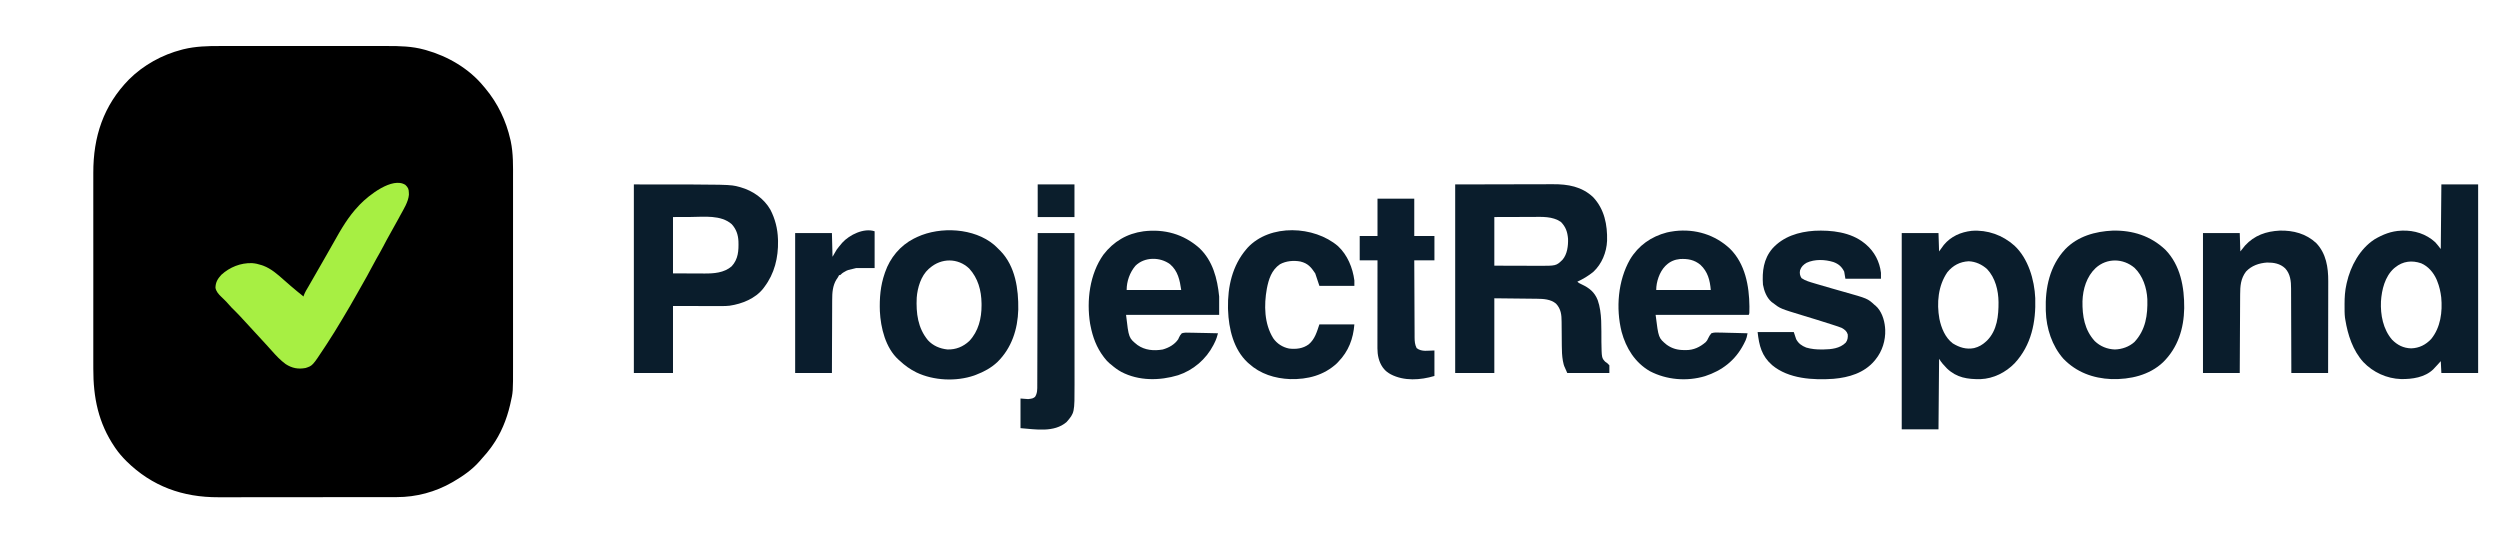
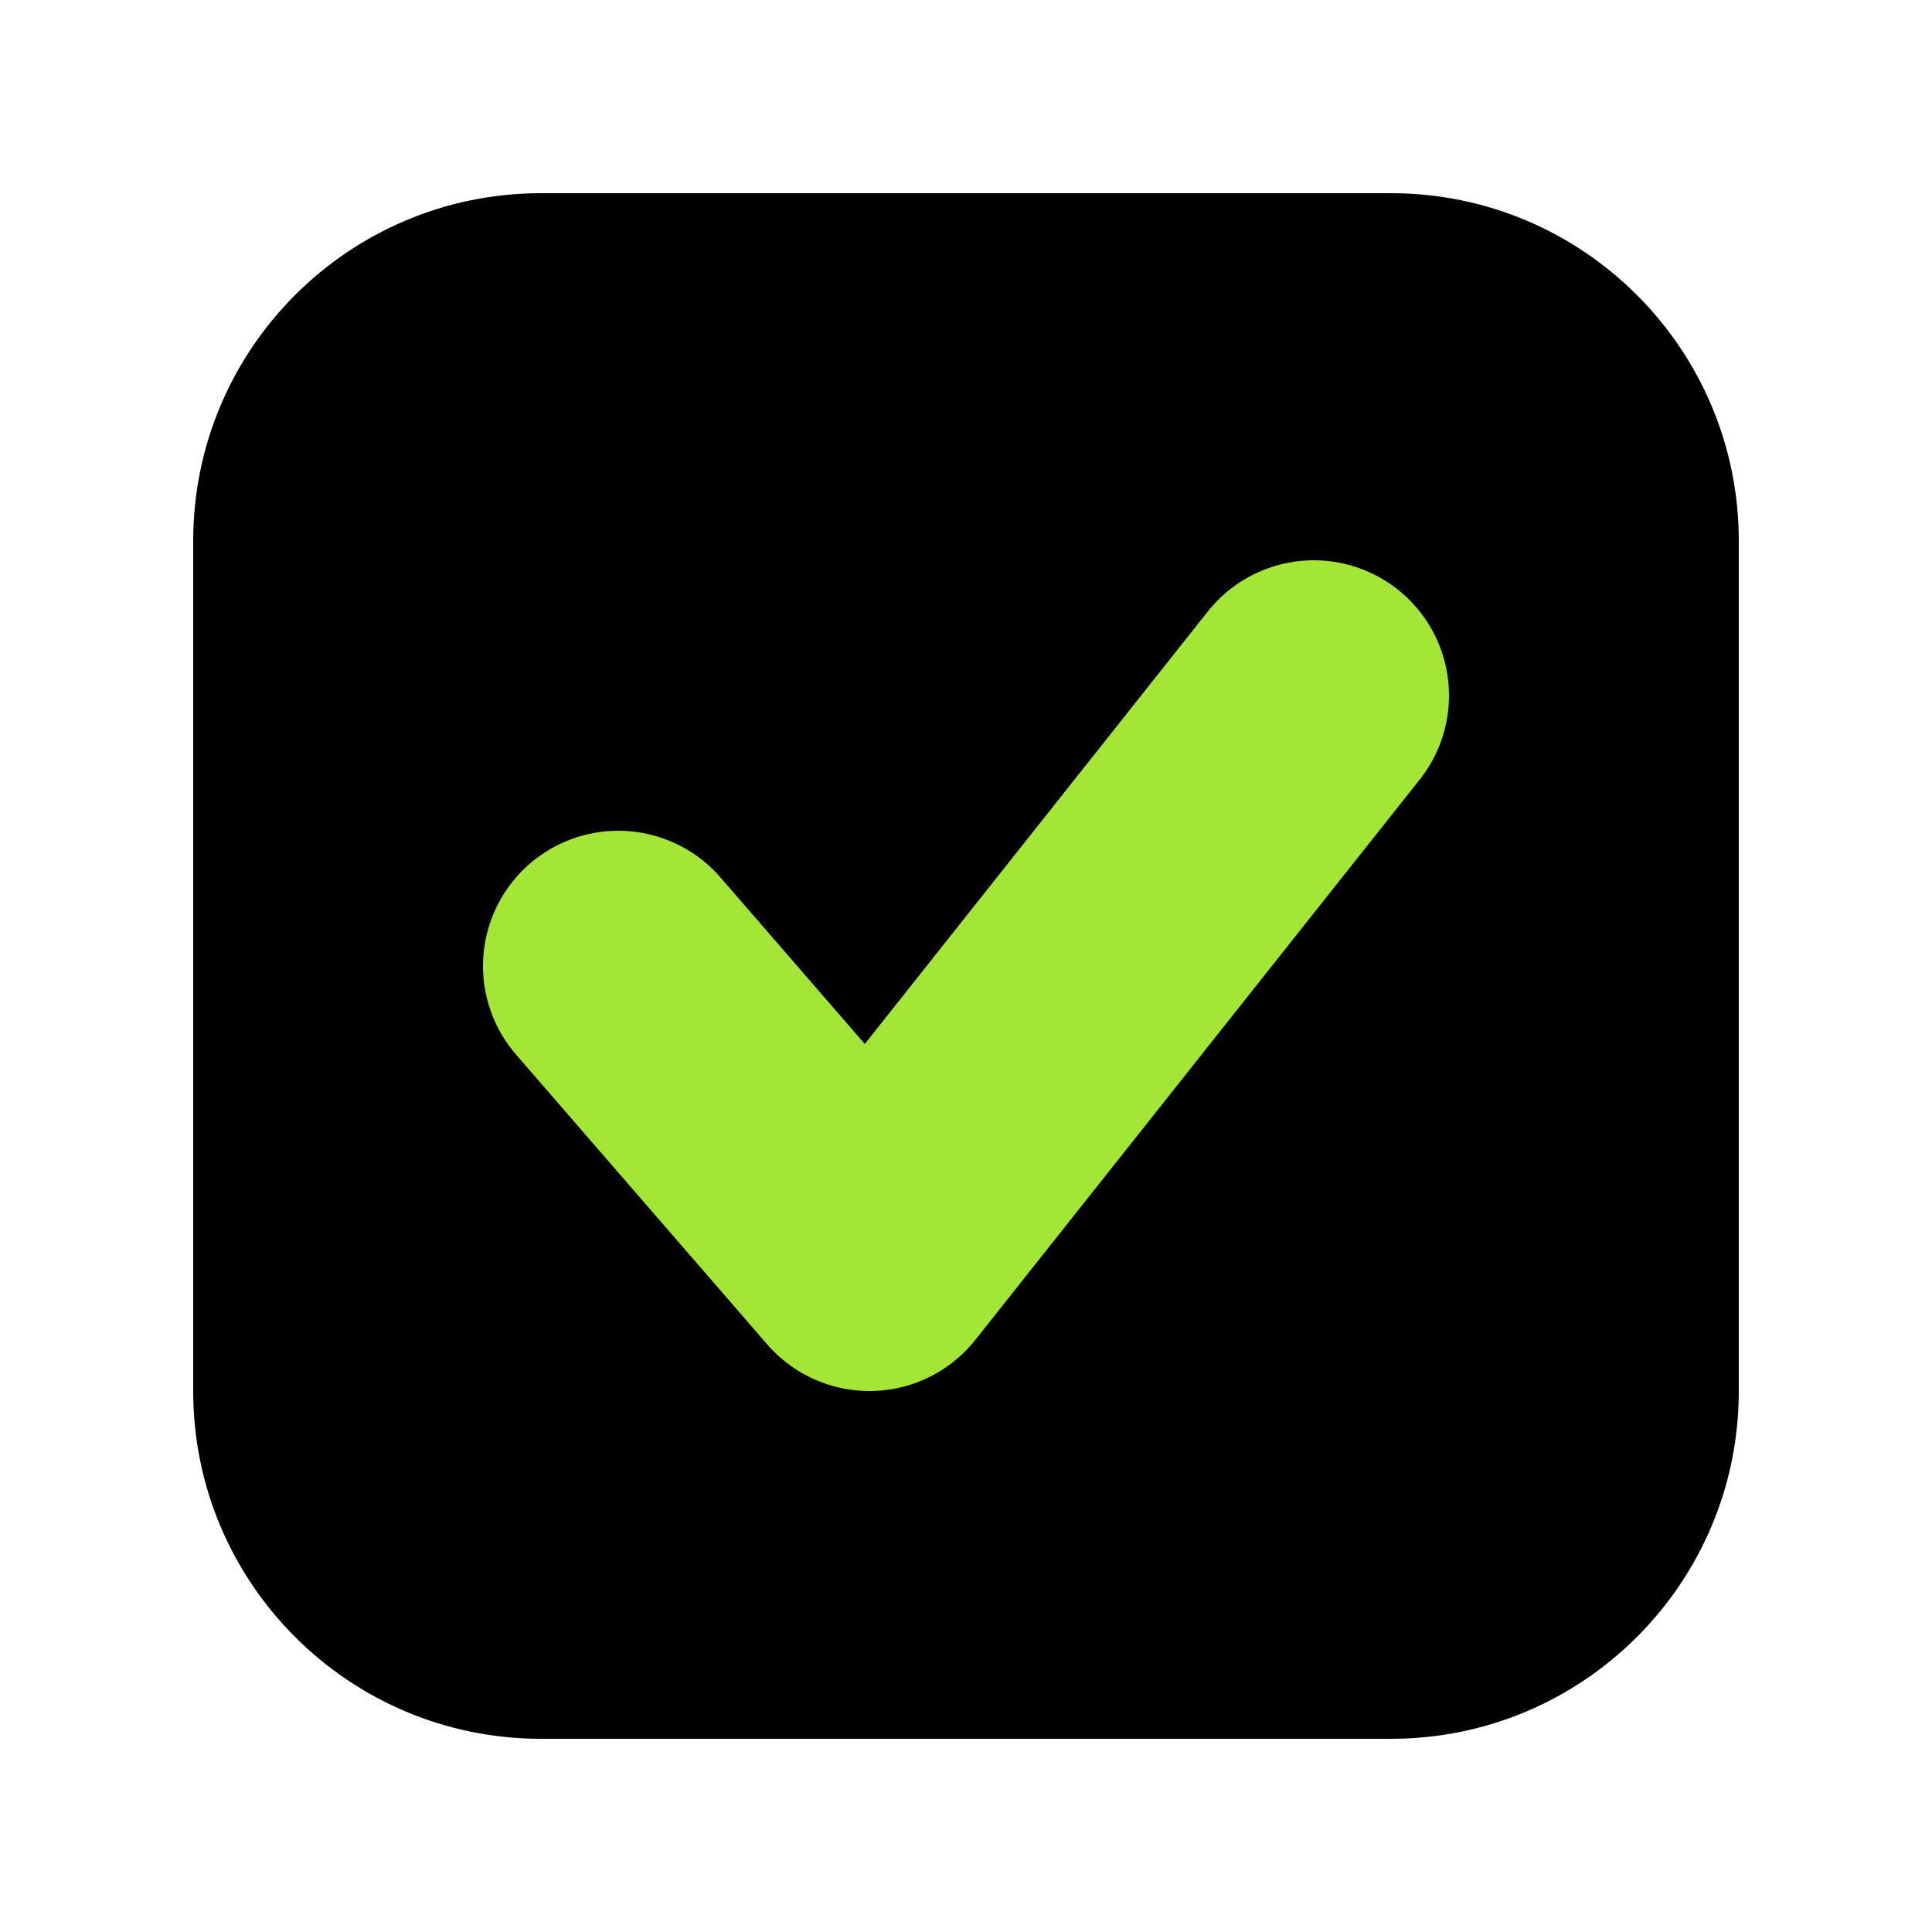
- <svg xmlns="http://www.w3.org/2000/svg" viewBox="0 0 4200 938" width="400" height="89" preserveAspectRatio="xMidYMid meet">
-   <path d="M0 0 C4.137 0.007 8.274 -0.004 12.411 -0.012 C20.487 -0.025 28.563 -0.022 36.639 -0.014 C43.21 -0.007 49.782 -0.006 56.353 -0.009 C57.293 -0.01 58.233 -0.01 59.202 -0.011 C61.112 -0.012 63.023 -0.013 64.933 -0.014 C82.792 -0.022 100.652 -0.012 118.511 0.004 C133.79 0.017 149.068 0.015 164.347 0.001 C182.147 -0.015 199.947 -0.021 217.746 -0.012 C219.649 -0.011 221.552 -0.01 223.456 -0.009 C224.392 -0.009 225.328 -0.008 226.292 -0.008 C232.845 -0.005 239.397 -0.01 245.95 -0.017 C253.952 -0.025 261.953 -0.023 269.954 -0.007 C274.026 0.001 278.097 0.004 282.169 -0.006 C303.238 -0.054 324.082 0.409 344.534 6.08 C345.476 6.335 346.418 6.591 347.389 6.854 C384.473 17.248 420.417 38.246 444.971 68.392 C445.861 69.446 446.75 70.499 447.639 71.552 C468.628 96.732 482.556 126.043 489.784 157.955 C489.979 158.803 490.174 159.651 490.375 160.525 C494.768 181.338 494.264 202.568 494.233 223.716 C494.228 228.348 494.235 232.981 494.241 237.614 C494.25 246.663 494.248 255.712 494.242 264.761 C494.237 272.122 494.237 279.483 494.239 286.844 C494.239 287.896 494.24 288.948 494.24 290.031 C494.241 292.169 494.241 294.306 494.242 296.443 C494.248 316.436 494.241 336.429 494.23 356.422 C494.221 373.539 494.223 390.657 494.232 407.774 C494.243 427.7 494.247 447.627 494.241 467.553 C494.24 469.682 494.24 471.811 494.239 473.94 C494.239 474.987 494.238 476.034 494.238 477.113 C494.236 484.457 494.239 491.8 494.244 499.144 C494.25 508.106 494.248 517.068 494.237 526.029 C494.232 530.593 494.23 535.156 494.237 539.72 C494.295 583.225 494.295 583.225 489.784 602.83 C489.676 603.307 489.676 603.307 489.128 605.721 C483.383 630.141 473.624 653.921 458.971 674.392 C458.233 675.432 457.494 676.473 456.733 677.545 C452.487 683.36 447.965 688.807 443.081 694.095 C441.192 696.152 439.392 698.255 437.596 700.392 C425.381 714.344 409.891 725.108 393.971 734.392 C393.258 734.81 392.544 735.228 391.809 735.658 C363.455 752.009 330.95 760.739 298.245 760.66 C296.828 760.663 295.41 760.668 293.993 760.673 C290.143 760.685 286.294 760.685 282.444 760.683 C278.274 760.683 274.104 760.694 269.934 760.703 C261.78 760.72 253.626 760.725 245.472 760.726 C238.834 760.727 232.196 760.731 225.558 760.738 C206.687 760.755 187.816 760.765 168.945 760.763 C168.437 760.763 168.437 760.763 165.868 760.763 C164.852 760.763 163.835 760.763 162.788 760.763 C146.339 760.762 129.891 760.781 113.442 760.809 C96.503 760.838 79.564 760.852 62.624 760.85 C53.134 760.849 43.644 760.855 34.155 760.876 C26.07 760.895 17.986 760.899 9.901 760.885 C5.788 760.879 1.676 760.878 -2.437 760.896 C-62.688 761.137 -114.623 742.548 -157.779 699.955 C-164.507 693.189 -170.624 686.278 -176.029 678.392 C-176.474 677.743 -176.919 677.093 -177.378 676.424 C-205.088 635.586 -213.688 592.751 -213.551 544.04 C-213.542 539.2 -213.556 534.36 -213.567 529.52 C-213.585 520.074 -213.581 510.627 -213.57 501.181 C-213.561 493.494 -213.56 485.807 -213.564 478.121 C-213.564 477.021 -213.565 475.922 -213.566 474.789 C-213.567 472.554 -213.568 470.32 -213.57 468.085 C-213.581 447.196 -213.568 426.308 -213.546 405.419 C-213.529 387.547 -213.532 369.675 -213.55 351.803 C-213.572 330.982 -213.58 310.162 -213.568 289.341 C-213.566 287.115 -213.565 284.889 -213.564 282.663 C-213.563 281.569 -213.563 280.474 -213.562 279.346 C-213.559 271.681 -213.564 264.015 -213.574 256.35 C-213.585 246.991 -213.582 237.633 -213.561 228.274 C-213.55 223.511 -213.546 218.749 -213.559 213.986 C-213.716 153.042 -196.572 100.432 -153.341 56.33 C-129.025 32.089 -97.411 14.661 -64.216 6.142 C-63.318 5.908 -62.419 5.674 -61.493 5.433 C-41.118 0.47 -20.852 -0.051 0 0 Z " fill="#000000" transform="translate(363.0286,77.60783)" />
-   <path d="M0 0 C29.473 -0.062 58.946 -0.124 89.312 -0.188 C98.589 -0.215 107.865 -0.242 117.423 -0.27 C128.827 -0.284 128.827 -0.284 134.18 -0.286 C137.886 -0.289 141.593 -0.3 145.3 -0.317 C150.051 -0.338 154.802 -0.343 159.553 -0.339 C161.282 -0.34 163.012 -0.346 164.741 -0.358 C190.071 -0.521 213.457 3.487 232.59 21.438 C251.7 41.756 256.836 68.095 256.132 95.164 C255.235 114.463 247.363 134.011 233.059 147.324 C224.679 154.145 215.824 159.486 206 164 C208.23 166.23 210.523 167.249 213.358 168.561 C226.159 174.545 235.048 181.603 240.341 195.136 C248.01 216.82 246.244 242.925 246.571 265.678 C247.024 292.54 247.024 292.54 253 299 C253.599 299.403 254.199 299.807 254.816 300.223 C256.75 301.562 256.75 301.562 260 305 C260 309.29 260 313.58 260 318 C236.57 318 213.14 318 189 318 C183.351 305.573 183.351 305.573 182.25 300.375 C182.028 299.372 181.807 298.369 181.578 297.336 C180.117 288.907 179.844 280.673 179.801 272.131 C179.789 269.989 179.769 267.848 179.748 265.706 C179.687 259.624 179.632 253.541 179.599 247.458 C179.578 243.719 179.542 239.981 179.498 236.242 C179.484 234.83 179.475 233.418 179.472 232.005 C179.442 220.03 178.5 210.001 170 201 C161.129 193.54 148.879 192.884 137.748 192.795 C136.954 192.785 136.16 192.775 135.342 192.764 C132.801 192.733 130.26 192.708 127.719 192.684 C126.138 192.665 124.558 192.646 122.978 192.627 C117.152 192.559 111.326 192.499 105.5 192.438 C92.465 192.293 79.43 192.149 66 192 C66 233.58 66 275.16 66 318 C44.22 318 22.44 318 0 318 C0 213.06 0 108.12 0 0 Z M66 55 C66 82.06 66 109.12 66 137 C88.269 137.08 88.269 137.08 97.811 137.098 C104.304 137.11 110.797 137.124 117.291 137.151 C122.53 137.173 127.769 137.185 133.008 137.19 C135 137.193 136.992 137.201 138.984 137.211 C170.336 137.375 170.336 137.375 181 127 C189.045 117.722 190.702 103.407 190.316 91.605 C189.302 80.041 186.456 71.456 178.188 63.188 C164.089 53.512 146.504 54.706 130.062 54.805 C128.202 54.808 126.342 54.811 124.481 54.813 C119.641 54.821 114.802 54.84 109.962 54.863 C104.125 54.887 98.287 54.896 92.45 54.908 C83.633 54.927 74.817 54.965 66 55 Z " fill="#0A1D2C" transform="translate(2446,311)" />
-   <path d="M0 0 C162.415 0 162.415 0 177.562 4.125 C177.953 4.23 177.953 4.23 179.931 4.762 C200.681 10.705 219.375 23.715 230.223 42.57 C238.179 57.924 242.456 74.691 243 92 C243.04 93.047 243.08 94.093 243.121 95.172 C243.673 123.333 237.226 150.427 220 173 C219.533 173.651 219.067 174.302 218.586 174.973 C205.177 192.371 182.509 201.447 161.429 204.521 C156.855 205.081 152.342 205.134 147.738 205.114 C146.835 205.114 145.932 205.114 145.002 205.114 C142.105 205.113 139.209 205.106 136.312 205.098 C134.514 205.096 132.715 205.095 130.916 205.095 C124.277 205.089 117.639 205.075 111 205.062 C103.575 205.052 103.575 205.052 66 205 C66 242.29 66 279.58 66 318 C44.22 318 22.44 318 0 318 C0 213.06 0 108.12 0 0 Z M66 55 C66 86.35 66 117.7 66 150 C71.311 150.021 71.311 150.021 98.188 150.125 C101.515 150.143 104.842 150.161 108.27 150.18 C110.944 150.186 113.619 150.191 116.293 150.195 C116.631 150.198 116.631 150.198 118.341 150.211 C134.632 150.331 152.153 149.244 165 138 C176.171 125.812 176.824 111.667 176.379 95.934 C175.823 84.8 172.661 75.359 165 67 C146.775 51.048 118.33 54.743 95.938 54.875 C86.058 54.916 76.179 54.957 66 55 Z " fill="#0A1D2C" transform="translate(1061,311)" />
-   <path d="M0 0 C23.305 21.606 33.771 57.644 35.133 88.529 C36.444 128.828 28.56 167.955 0.41 198.32 C-14.614 213.837 -35.382 224.345 -57.133 225.145 C-78.911 225.448 -97.276 222.859 -113.742 207.145 C-118.824 201.959 -123.283 197.055 -127.031 190.809 C-127.361 230.079 -127.691 269.349 -128.031 309.809 C-148.491 309.809 -168.951 309.809 -190.031 309.809 C-190.031 200.579 -190.031 91.349 -190.031 -21.191 C-169.571 -21.191 -149.111 -21.191 -128.031 -21.191 C-127.701 -10.961 -127.371 -0.731 -127.031 9.809 C-124.391 6.179 -121.751 2.549 -119.031 -1.191 C-107.065 -15.593 -90.493 -22.85 -72.082 -24.938 C-45.483 -26.968 -19.833 -17.713 0 0 Z M-113.031 44.809 C-128.678 67.431 -131.298 96.845 -126.512 123.437 C-123.358 138.811 -116.825 155.027 -104.031 164.809 C-92.657 171.759 -81.402 175.384 -68.031 172.809 C-60.069 170.78 -54.052 167.363 -48.031 161.809 C-47.353 161.185 -46.675 160.561 -45.977 159.918 C-29.018 142.629 -26.657 118.207 -26.795 95.263 C-27.008 75.557 -32.145 54.452 -46.004 39.652 C-54.551 31.88 -65.454 26.819 -77.094 26.371 C-91.817 27.111 -103.763 33.415 -113.031 44.809 Z " fill="#0A1D2C" transform="translate(3389.031,414.1914)" />
-   <path d="M0 0 C20.46 0 40.92 0 62 0 C62 104.94 62 209.88 62 318 C41.54 318 21.08 318 0 318 C-0.33 311.4 -0.66 304.8 -1 298 C-1.835 298.928 -1.835 298.928 -6.062 303.625 C-8.027 305.763 -10.011 307.884 -12 310 C-12.285 310.306 -12.285 310.306 -13.727 311.852 C-28.024 325.537 -49.2 328.475 -68.051 328.211 C-92 327.461 -115.025 316.885 -131.536 299.604 C-149.27 280.178 -157.873 253.537 -162 228 C-162.184 226.867 -162.369 225.734 -162.559 224.566 C-163.363 217.813 -163.244 210.98 -163.25 204.188 C-163.251 203.452 -163.252 202.716 -163.253 201.958 C-163.242 190.404 -162.611 179.285 -160 168 C-159.855 167.345 -159.711 166.69 -159.562 166.015 C-153.195 137.714 -137.623 108.867 -112.805 92.652 C-98.708 84.348 -84.566 78.677 -68 78 C-67.663 77.98 -67.663 77.98 -65.957 77.879 C-45.456 77.225 -25.658 83.447 -10.414 97.398 C-7.027 101.049 -4.058 105.069 -1 109 C-0.67 73.03 -0.34 37.06 0 0 Z M-78 140 C-78.675 140.552 -79.351 141.103 -80.047 141.672 C-95.261 155.471 -100.639 177.685 -101.877 197.392 C-102.831 220.081 -98.318 244.095 -83.219 261.75 C-74.089 271.009 -63.931 276.084 -50.875 276.438 C-37.356 275.977 -26.444 270.481 -17.164 260.66 C-1.256 241.105 2.04 214.859 -0.239 190.442 C-1.387 180.996 -3.39 171.828 -7 163 C-7.199 162.509 -7.199 162.509 -8.203 160.023 C-13.386 148.496 -22.196 138.059 -34 133 C-49.62 127.586 -64.957 129.346 -78 140 Z " fill="#0A1D2C" transform="translate(4109,311)" />
-   <path d="M0 0 C4.434 4.314 5.774 6.728 5.875 13.062 C5.896 13.654 5.896 13.654 6.004 16.645 C4.954 28.853 -3.006 41.15 -8.75 51.75 C-9.503 53.154 -10.256 54.558 -11.008 55.962 C-15.954 65.167 -21.039 74.289 -26.225 83.361 C-29.928 89.851 -33.441 96.418 -36.881 103.05 C-40.699 110.368 -44.781 117.529 -48.869 124.699 C-52.28 130.701 -55.572 136.747 -58.75 142.875 C-62.638 150.36 -66.741 157.699 -70.954 165.006 C-74.253 170.729 -77.496 176.48 -80.703 182.255 C-88.759 196.751 -97.147 211.035 -105.688 225.25 C-105.867 225.549 -105.867 225.549 -106.774 227.06 C-115.094 240.914 -123.432 254.754 -132.353 268.233 C-133.811 270.436 -135.259 272.646 -136.707 274.855 C-156.515 304.964 -156.515 304.964 -168.172 308.773 C-180.714 311.149 -191.1 309.163 -201.824 302.219 C-210.907 295.645 -218.258 287.594 -225.688 279.25 C-226.5 278.35 -227.312 277.45 -228.148 276.523 C-229.576 274.941 -231.001 273.355 -232.422 271.766 C-235.618 268.217 -238.863 264.713 -242.106 261.207 C-245.476 257.563 -248.836 253.911 -252.188 250.25 C-281.089 218.704 -281.089 218.704 -292.836 207.133 C-294.603 205.336 -296.244 203.483 -297.875 201.562 C-300.166 198.871 -302.57 196.354 -305.094 193.883 C-305.404 193.579 -305.404 193.579 -306.972 192.042 C-308.212 190.833 -309.459 189.631 -310.714 188.437 C-315.129 184.134 -318.942 179.886 -320.219 173.66 C-320.094 164.311 -316.508 158.336 -310.215 151.551 C-296.108 138.709 -277.63 131.327 -258.578 131.965 C-252.999 132.374 -247.979 133.462 -242.688 135.25 C-242.201 135.414 -242.201 135.414 -239.738 136.246 C-226.039 141.421 -215.396 150.955 -204.612 160.543 C-201.408 163.385 -198.173 166.193 -194.938 169 C-194.316 169.54 -193.694 170.079 -193.054 170.635 C-186.07 176.68 -178.903 182.485 -171.688 188.25 C-171.486 187.483 -171.285 186.716 -171.078 185.926 C-169.115 180.738 -166.279 176.188 -163.438 171.438 C-158.41 162.934 -153.485 154.386 -148.688 145.75 C-143.553 136.522 -138.288 127.38 -132.94 118.274 C-128.742 111.108 -124.663 103.882 -120.625 96.625 C-108.348 74.649 -96.215 53.538 -78.688 35.25 C-77.923 34.434 -77.159 33.618 -76.371 32.777 C-62.112 17.969 -21.982 -13.994 0 0 Z " fill="#A7EF43" transform="translate(675.6875,311.75)" />
-   <path d="M0 0 C3.028 2.658 5.875 5.463 8.707 8.328 C9.508 9.118 10.308 9.909 11.133 10.723 C36.083 36.707 41.457 74.826 40.957 109.301 C40.055 142.457 29.855 174.083 5.869 197.703 C-4.67 207.618 -16.838 214.227 -30.293 219.328 C-31.336 219.728 -32.379 220.127 -33.453 220.539 C-63.803 230.956 -101.657 229.249 -130.639 215.427 C-141.516 210.038 -150.439 203.664 -159.293 195.328 C-159.899 194.798 -160.505 194.269 -161.129 193.723 C-182.895 173.847 -191.071 140.24 -192.457 111.985 C-193.19 90.122 -191.532 69.052 -184.293 48.328 C-184.078 47.694 -183.863 47.059 -183.642 46.405 C-175.255 22.047 -158.201 1.471 -135.148 -10.305 C-134.206 -10.756 -133.264 -11.207 -132.293 -11.672 C-131.237 -12.185 -130.181 -12.698 -129.094 -13.227 C-90.162 -31.072 -33.674 -28.209 0 0 Z M-108.293 39.328 C-108.899 39.828 -109.505 40.328 -110.129 40.844 C-123.107 52.471 -129.067 72.51 -130.293 89.328 C-131.495 115.394 -128.573 140.251 -111.398 161.035 C-102.735 170.47 -91.13 175.31 -78.5 176.617 C-64.296 177.068 -51.904 171.974 -41.605 162.328 C-26.226 146.072 -20.86 124.073 -20.98 102.141 C-20.986 101.053 -20.992 99.965 -20.998 98.844 C-21.322 77.088 -26.85 56.434 -41.855 40.078 C-60.869 22.068 -88.835 22.275 -108.293 39.328 Z " fill="#0A1D2C" transform="translate(1668.293,412.6719)" />
-   <path d="M0 0 C33.58 -0.751 64.131 8.899 88.73 32.188 C114.292 58.362 120.89 95.442 120.582 130.719 C119.969 165.247 110.058 197.111 85.096 221.801 C61.736 244.019 29.292 251.18 -2.074 250.402 C-33.184 249.129 -61.266 238.756 -83.176 216.059 C-102.309 194.418 -111.956 164.762 -112.77 136.125 C-112.795 135.383 -112.821 134.641 -112.848 133.876 C-114.011 96.344 -106.261 59.505 -80.054 31.369 C-58.852 9.493 -29.587 1.335 0 0 Z M-28.77 63.125 C-43.977 77.461 -50.328 98.564 -50.973 119.086 C-51.334 143.88 -47.582 167.436 -30.207 186.375 C-20.954 195.233 -9.197 199.966 3.543 200.438 C15.526 200.153 27.72 195.929 36.707 187.773 C55.715 167.206 59.14 142.495 58.405 115.539 C57.426 96.414 50.876 76.421 36.887 62.852 C17.633 46.462 -9.86 45.877 -28.77 63.125 Z " fill="#0A1D2C" transform="translate(3554.77,388.875)" />
-   <path d="M0 0 C25.696 25.315 32.523 62.792 32.859 97.499 C32.887 109.236 32.887 109.236 31.678 111.653 C-20.132 111.653 -71.942 111.653 -125.322 111.653 C-120.452 150.613 -120.452 150.613 -106.529 162.087 C-97.376 168.583 -88.102 171.006 -77.009 170.966 C-76.566 170.974 -76.566 170.974 -74.324 171.015 C-61.107 171.024 -50.801 166.078 -40.912 157.653 C-38.322 154.653 -38.322 154.653 -37.031 151.777 C-35.42 148.287 -33.868 145.541 -31.322 142.653 C-26.636 140.987 -22.218 141.247 -17.294 141.481 C-15.937 141.504 -14.579 141.521 -13.222 141.533 C-9.666 141.578 -6.117 141.696 -2.564 141.829 C1.069 141.953 4.702 142.007 8.336 142.067 C15.453 142.196 22.565 142.4 29.678 142.653 C29.385 144.071 29.086 145.488 28.784 146.904 C28.619 147.693 28.453 148.482 28.282 149.295 C27.343 152.964 25.742 156.186 23.991 159.528 C23.635 160.219 23.279 160.909 22.912 161.621 C8.819 188.58 -13.323 205.629 -42.012 214.958 C-72.522 224.147 -106.777 221.313 -134.974 206.595 C-160.265 191.928 -175.243 167.695 -182.724 140.056 C-192.567 100.492 -188.913 53.855 -168.486 18.153 C-154.329 -5.376 -132.683 -20.535 -106.322 -27.347 C-102.666 -28.204 -99.044 -28.859 -95.322 -29.347 C-94.904 -29.408 -94.904 -29.408 -92.791 -29.718 C-58.471 -33.712 -25.223 -23.609 0 0 Z M-107.322 27.653 C-107.925 28.217 -108.528 28.78 -109.15 29.36 C-118.776 39.3 -124.322 55.844 -124.322 69.653 C-93.962 69.653 -63.602 69.653 -32.322 69.653 C-33.694 53.189 -37.35 38.834 -49.759 27.216 C-60.062 18.676 -71.199 16.724 -84.3 17.458 C-93.149 18.313 -100.894 21.553 -107.322 27.653 Z " fill="#0A1D2C" transform="translate(2909.322,419.3467)" />
-   <path d="M0 0 C22.809 21.461 30.501 51.691 33.512 81.801 C33.512 92.031 33.512 102.261 33.512 112.801 C-18.298 112.801 -70.108 112.801 -123.488 112.801 C-118.99 151.782 -118.99 151.782 -104.188 163.645 C-91.555 172.546 -76.616 173.689 -61.668 171.152 C-51.327 168.237 -41.592 162.841 -35.488 153.801 C-35.13 152.971 -34.772 152.142 -34.403 151.288 C-33.043 148.308 -31.776 146.157 -29.488 143.801 C-24.846 142.39 -20.374 142.634 -15.559 142.824 C-14.2 142.843 -12.841 142.857 -11.481 142.867 C-7.919 142.905 -4.36 143.003 -0.799 143.114 C2.84 143.217 6.481 143.262 10.121 143.312 C17.253 143.419 24.382 143.59 31.512 143.801 C31.052 145.382 30.589 146.963 30.124 148.543 C29.866 149.423 29.609 150.304 29.343 151.21 C28.151 154.925 26.543 158.338 24.762 161.801 C24.411 162.489 24.06 163.177 23.699 163.885 C11.321 187.679 -10.249 206.148 -35.781 214.556 C-66.871 223.939 -102.028 224.347 -131.363 208.988 C-137.624 205.574 -143.11 201.487 -148.488 196.801 C-149.459 196.03 -150.43 195.259 -151.43 194.465 C-154.682 191.754 -157.276 188.703 -159.863 185.363 C-160.337 184.753 -160.81 184.142 -161.298 183.513 C-173.293 167.704 -179.763 150.137 -183.488 130.801 C-183.715 129.644 -183.942 128.488 -184.176 127.297 C-190.312 88.479 -184.81 43.76 -161.656 11.227 C-144.5 -11.031 -121.885 -24.391 -94.003 -28.162 C-58.748 -32.394 -26.65 -23.554 0 0 Z M-107.719 30.027 C-117.198 41.232 -122.488 56.146 -122.488 70.801 C-92.128 70.801 -61.768 70.801 -30.488 70.801 C-32.85 54.269 -36.057 38.635 -49.301 27.363 C-66.149 14.83 -92.44 14.775 -107.719 30.027 Z " fill="#0A1D2C" transform="translate(2014.488,418.1992)" />
-   <path d="M0 0 C0.84 0.678 1.681 1.356 2.547 2.055 C17.035 14.392 25.695 31.101 28 50 C28 53.3 28 56.6 28 60 C8.2 60 -11.6 60 -32 60 C-32.33 58.02 -32.33 58.02 -34 48 C-38.257 39.604 -43.465 35.08 -52.246 31.848 C-66.463 27.472 -83.731 26.761 -97.445 33.137 C-102.753 36.241 -106.473 39.809 -108.438 45.75 C-109.443 50.722 -108.704 54.71 -106 59 C-99.594 63.435 -91.746 65.568 -84.352 67.746 C-83.235 68.082 -82.118 68.419 -80.968 68.765 C-72.153 71.404 -63.308 73.942 -54.461 76.473 C-53.804 76.661 -53.147 76.849 -52.47 77.042 C-50.466 77.615 -48.461 78.188 -46.457 78.76 C-45.793 78.949 -45.129 79.139 -44.445 79.334 C-41.054 80.301 -37.662 81.264 -34.268 82.221 C5.433 93.421 5.433 93.421 17 104 C17.598 104.473 18.196 104.946 18.812 105.434 C28.783 114.002 33.674 128.986 34.836 141.68 C34.89 142.445 34.944 143.211 35 144 C35.054 144.724 35.108 145.449 35.164 146.195 C35.825 163.929 30.216 182.251 19 196 C18.321 196.842 17.641 197.684 16.941 198.551 C-0.469 219.002 -26.045 226.516 -51.904 228.786 C-86.363 231.166 -127.834 228.944 -155.556 205.695 C-173.077 190.333 -177.424 173.18 -180 150 C-159.87 150 -139.74 150 -119 150 C-117.68 153.96 -116.36 157.92 -115 162 C-110.945 169.435 -105.679 173.01 -98.051 176.105 C-89.517 178.608 -81.113 179.362 -72.25 179.312 C-71.727 179.31 -71.727 179.31 -69.08 179.298 C-55.8 179.098 -41.307 177.705 -31.438 167.812 C-28.207 163.609 -27.647 159.202 -28 154 C-29.663 148.491 -33.128 145.754 -38 143 C-42.414 141.184 -46.929 139.738 -51.477 138.293 C-52.808 137.861 -54.14 137.427 -55.471 136.993 C-71.377 131.831 -87.378 126.954 -103.379 122.096 C-141.715 110.448 -141.715 110.448 -154 101 C-154.83 100.386 -155.66 99.773 -156.516 99.141 C-164.78 92.02 -169.155 80.536 -171 70 C-172.519 47.62 -170.072 26.667 -155.071 9.094 C-136.726 -11.203 -110.81 -19.115 -84.254 -20.84 C-55.684 -22.246 -22.946 -18.653 0 0 Z " fill="#0A1D2C" transform="translate(3136,410)" />
-   <path d="M0 0 C22.862 -0.551 44.377 5.183 61.406 20.965 C78.197 38.55 81.806 61.964 81.696 85.276 C81.695 86.973 81.696 88.669 81.697 90.365 C81.697 94.935 81.686 99.504 81.672 104.074 C81.659 108.862 81.658 113.651 81.655 118.439 C81.649 127.491 81.633 136.543 81.613 145.595 C81.59 155.907 81.579 166.219 81.569 176.531 C81.549 197.729 81.512 218.927 81.469 240.125 C61.009 240.125 40.549 240.125 19.469 240.125 C19.459 235.467 19.45 230.81 19.44 226.011 C19.407 210.6 19.351 195.19 19.285 179.779 C19.245 170.438 19.213 161.097 19.198 151.756 C19.185 143.61 19.158 135.464 19.114 127.317 C19.092 123.008 19.076 118.699 19.077 114.39 C19.078 110.325 19.059 106.259 19.028 102.194 C19.019 100.711 19.017 99.228 19.023 97.745 C19.063 85.476 17.801 72.889 9.012 63.582 C0.521 55.528 -10.259 53.741 -21.566 53.848 C-34.898 54.78 -47.622 59.048 -56.934 69.02 C-65.909 80.848 -66.829 93.422 -66.85 107.754 C-66.859 109.204 -66.87 110.654 -66.881 112.104 C-66.908 116.01 -66.923 119.916 -66.936 123.823 C-66.952 127.916 -66.978 132.009 -67.004 136.102 C-67.051 143.84 -67.087 151.578 -67.121 159.316 C-67.159 168.132 -67.208 176.947 -67.259 185.762 C-67.362 203.883 -67.45 222.004 -67.531 240.125 C-87.991 240.125 -108.451 240.125 -129.531 240.125 C-129.531 162.245 -129.531 84.365 -129.531 4.125 C-109.071 4.125 -88.611 4.125 -67.531 4.125 C-67.201 14.355 -66.871 24.585 -66.531 35.125 C-63.891 31.825 -61.251 28.525 -58.531 25.125 C-42.711 7.929 -22.976 1.135 0 0 Z " fill="#0A1D2C" transform="translate(3836.531,388.875)" />
-   <path d="M0 0 C15.927 14.816 24.922 36.614 27.613 57.957 C27.613 60.927 27.613 63.897 27.613 66.957 C8.143 66.957 -11.327 66.957 -31.387 66.957 C-32.542 63.492 -32.542 63.492 -38.387 45.957 C-45.573 35.177 -50.895 28.998 -63.387 25.957 C-74.772 23.83 -87.613 24.916 -97.887 30.582 C-112.048 40.324 -116.876 55.648 -119.996 71.792 C-124.977 99.39 -124.467 130.963 -109.188 155.371 C-102.863 164.454 -93.466 170.512 -82.496 172.711 C-70.714 174.086 -59.075 172.808 -49.344 165.602 C-38.96 156.876 -35.577 144.528 -31.387 131.957 C-11.917 131.957 7.553 131.957 27.613 131.957 C25.749 156.195 17.741 177.373 0.613 194.957 C-0.191 195.823 -0.995 196.69 -1.824 197.582 C-23.791 217.942 -51.175 224.942 -80.641 224.238 C-106.487 223.198 -131.042 215.583 -150.387 197.957 C-150.739 197.645 -150.739 197.645 -152.523 196.066 C-176.221 173.905 -184.307 139.189 -185.387 107.957 C-185.428 106.805 -185.469 105.652 -185.512 104.465 C-186.146 68.229 -178.253 32.868 -154.387 4.957 C-153.792 4.26 -153.198 3.562 -152.586 2.844 C-114.61 -38.147 -40.16 -34.376 0 0 Z " fill="#0A1D2C" transform="translate(2248.387,415.043)" />
-   <path d="M0 0 C20.46 0 40.92 0 62 0 C62 20.79 62 41.58 62 63 C73.22 63 84.44 63 96 63 C96 76.53 96 90.06 96 104 C84.78 104 73.56 104 62 104 C62.063 122.116 62.138 140.231 62.236 158.347 C62.281 166.758 62.32 175.17 62.346 183.582 C62.369 190.916 62.403 198.249 62.449 205.583 C62.473 209.464 62.491 213.345 62.498 217.227 C62.504 220.884 62.524 224.542 62.554 228.199 C62.567 230.173 62.565 232.146 62.563 234.12 C62.633 240.766 63.014 246.009 66 252 C74.543 258.791 85.49 256 96 256 C96 270.19 96 284.38 96 299 C72.414 306.076 44.788 307.923 22.339 296.186 C17.446 293.455 13.379 290.536 10 286 C9.773 285.704 9.773 285.704 8.625 284.207 C2.127 274.828 -0.129 263.51 -0.12 252.274 C-0.122 250.96 -0.123 249.646 -0.124 248.293 C-0.121 246.854 -0.117 245.415 -0.114 243.977 C-0.113 242.449 -0.113 240.921 -0.114 239.392 C-0.114 235.259 -0.108 231.125 -0.101 226.991 C-0.095 222.666 -0.095 218.34 -0.093 214.015 C-0.09 205.83 -0.082 197.646 -0.072 189.462 C-0.061 180.141 -0.055 170.821 -0.05 161.5 C-0.04 142.334 -0.022 123.167 0 104 C-9.9 104 -19.8 104 -30 104 C-30 90.47 -30 76.94 -30 63 C-20.1 63 -10.2 63 0 63 C0 42.21 0 21.42 0 0 Z " fill="#0A1D2D" transform="translate(2315,335)" />
-   <path d="M0 0 C20.46 0 40.92 0 62 0 C62.022 35.177 62.041 70.354 62.051 105.532 C62.052 109.69 62.054 113.847 62.055 118.005 C62.055 118.833 62.055 119.661 62.056 120.514 C62.06 133.896 62.068 147.279 62.077 160.662 C62.087 174.405 62.092 188.148 62.094 201.892 C62.095 210.364 62.1 218.837 62.108 227.31 C62.113 233.129 62.115 238.947 62.114 244.766 C62.113 248.118 62.114 251.469 62.119 254.821 C62.185 303.048 62.185 303.048 48.625 318.75 C27.579 336.789 -3.632 330.942 -29 329 C-29 312.5 -29 296 -29 279 C-24.71 279.33 -20.42 279.66 -16 280 C-8.398 278.968 -8.398 278.968 -4.562 276.312 C-0.388 270.134 -0.708 263.203 -0.722 256.022 C-0.716 254.926 -0.71 253.829 -0.704 252.7 C-0.687 249.032 -0.684 245.364 -0.681 241.696 C-0.672 239.064 -0.662 236.432 -0.651 233.801 C-0.628 228.138 -0.613 222.475 -0.603 216.813 C-0.589 208.625 -0.563 200.438 -0.535 192.25 C-0.49 178.966 -0.453 165.682 -0.422 152.397 C-0.392 139.495 -0.357 126.593 -0.317 113.69 C-0.316 113.292 -0.316 113.292 -0.31 111.279 C-0.298 107.287 -0.285 103.295 -0.273 99.303 C-0.169 66.202 -0.081 33.101 0 0 Z " fill="#0B1E2C" transform="translate(1742,393)" />
-   <path d="M0 0 C0 20.46 0 40.92 0 62 C-10.23 62 -20.46 62 -31 62 C-45.673 65.386 -45.673 65.386 -50.125 68 C-50.994 68.495 -51.863 68.99 -52.758 69.5 C-55 71 -55 71 -56.68 72.688 C-58 74 -58 74 -60 74 C-60.281 74.592 -60.562 75.183 -60.852 75.793 C-61.896 77.8 -63.055 79.483 -64.375 81.312 C-70.7 91.48 -71.593 103.712 -71.546 115.371 C-71.555 116.733 -71.565 118.094 -71.577 119.456 C-71.605 123.1 -71.608 126.743 -71.608 130.387 C-71.611 134.215 -71.636 138.042 -71.659 141.87 C-71.7 149.094 -71.72 156.319 -71.733 163.543 C-71.752 173.322 -71.802 183.101 -71.851 192.88 C-71.926 208.254 -71.96 223.627 -72 239 C-92.46 239 -112.92 239 -134 239 C-134 161.12 -134 83.24 -134 3 C-113.54 3 -93.08 3 -72 3 C-71.835 9.6 -71.835 9.6 -71 43 C-68.69 39.04 -66.38 35.08 -64 31 C-61.393 27.537 -58.833 24.254 -56 21 C-55.482 20.386 -54.964 19.773 -54.43 19.141 C-42.32 5.874 -18.02 -6.007 0 0 Z " fill="#0A1D2D" transform="translate(1467,390)" />
-   <path d="M0 0 C20.46 0 40.92 0 62 0 C62 18.15 62 36.3 62 55 C41.54 55 21.08 55 0 55 C0 36.85 0 18.7 0 0 Z " fill="#0B1E2C" transform="translate(1742,311)" />
+ <svg xmlns="http://www.w3.org/2000/svg" viewBox="0 0 100 100" width="200" height="200">
+   <rect x="10" y="10" width="80" height="80" rx="18" fill="#000000" />
+   <path d="M 32 50 L 45 65 L 68 36" fill="none" stroke="#a3e635" stroke-width="14" stroke-linecap="round" stroke-linejoin="round" />
</svg>
